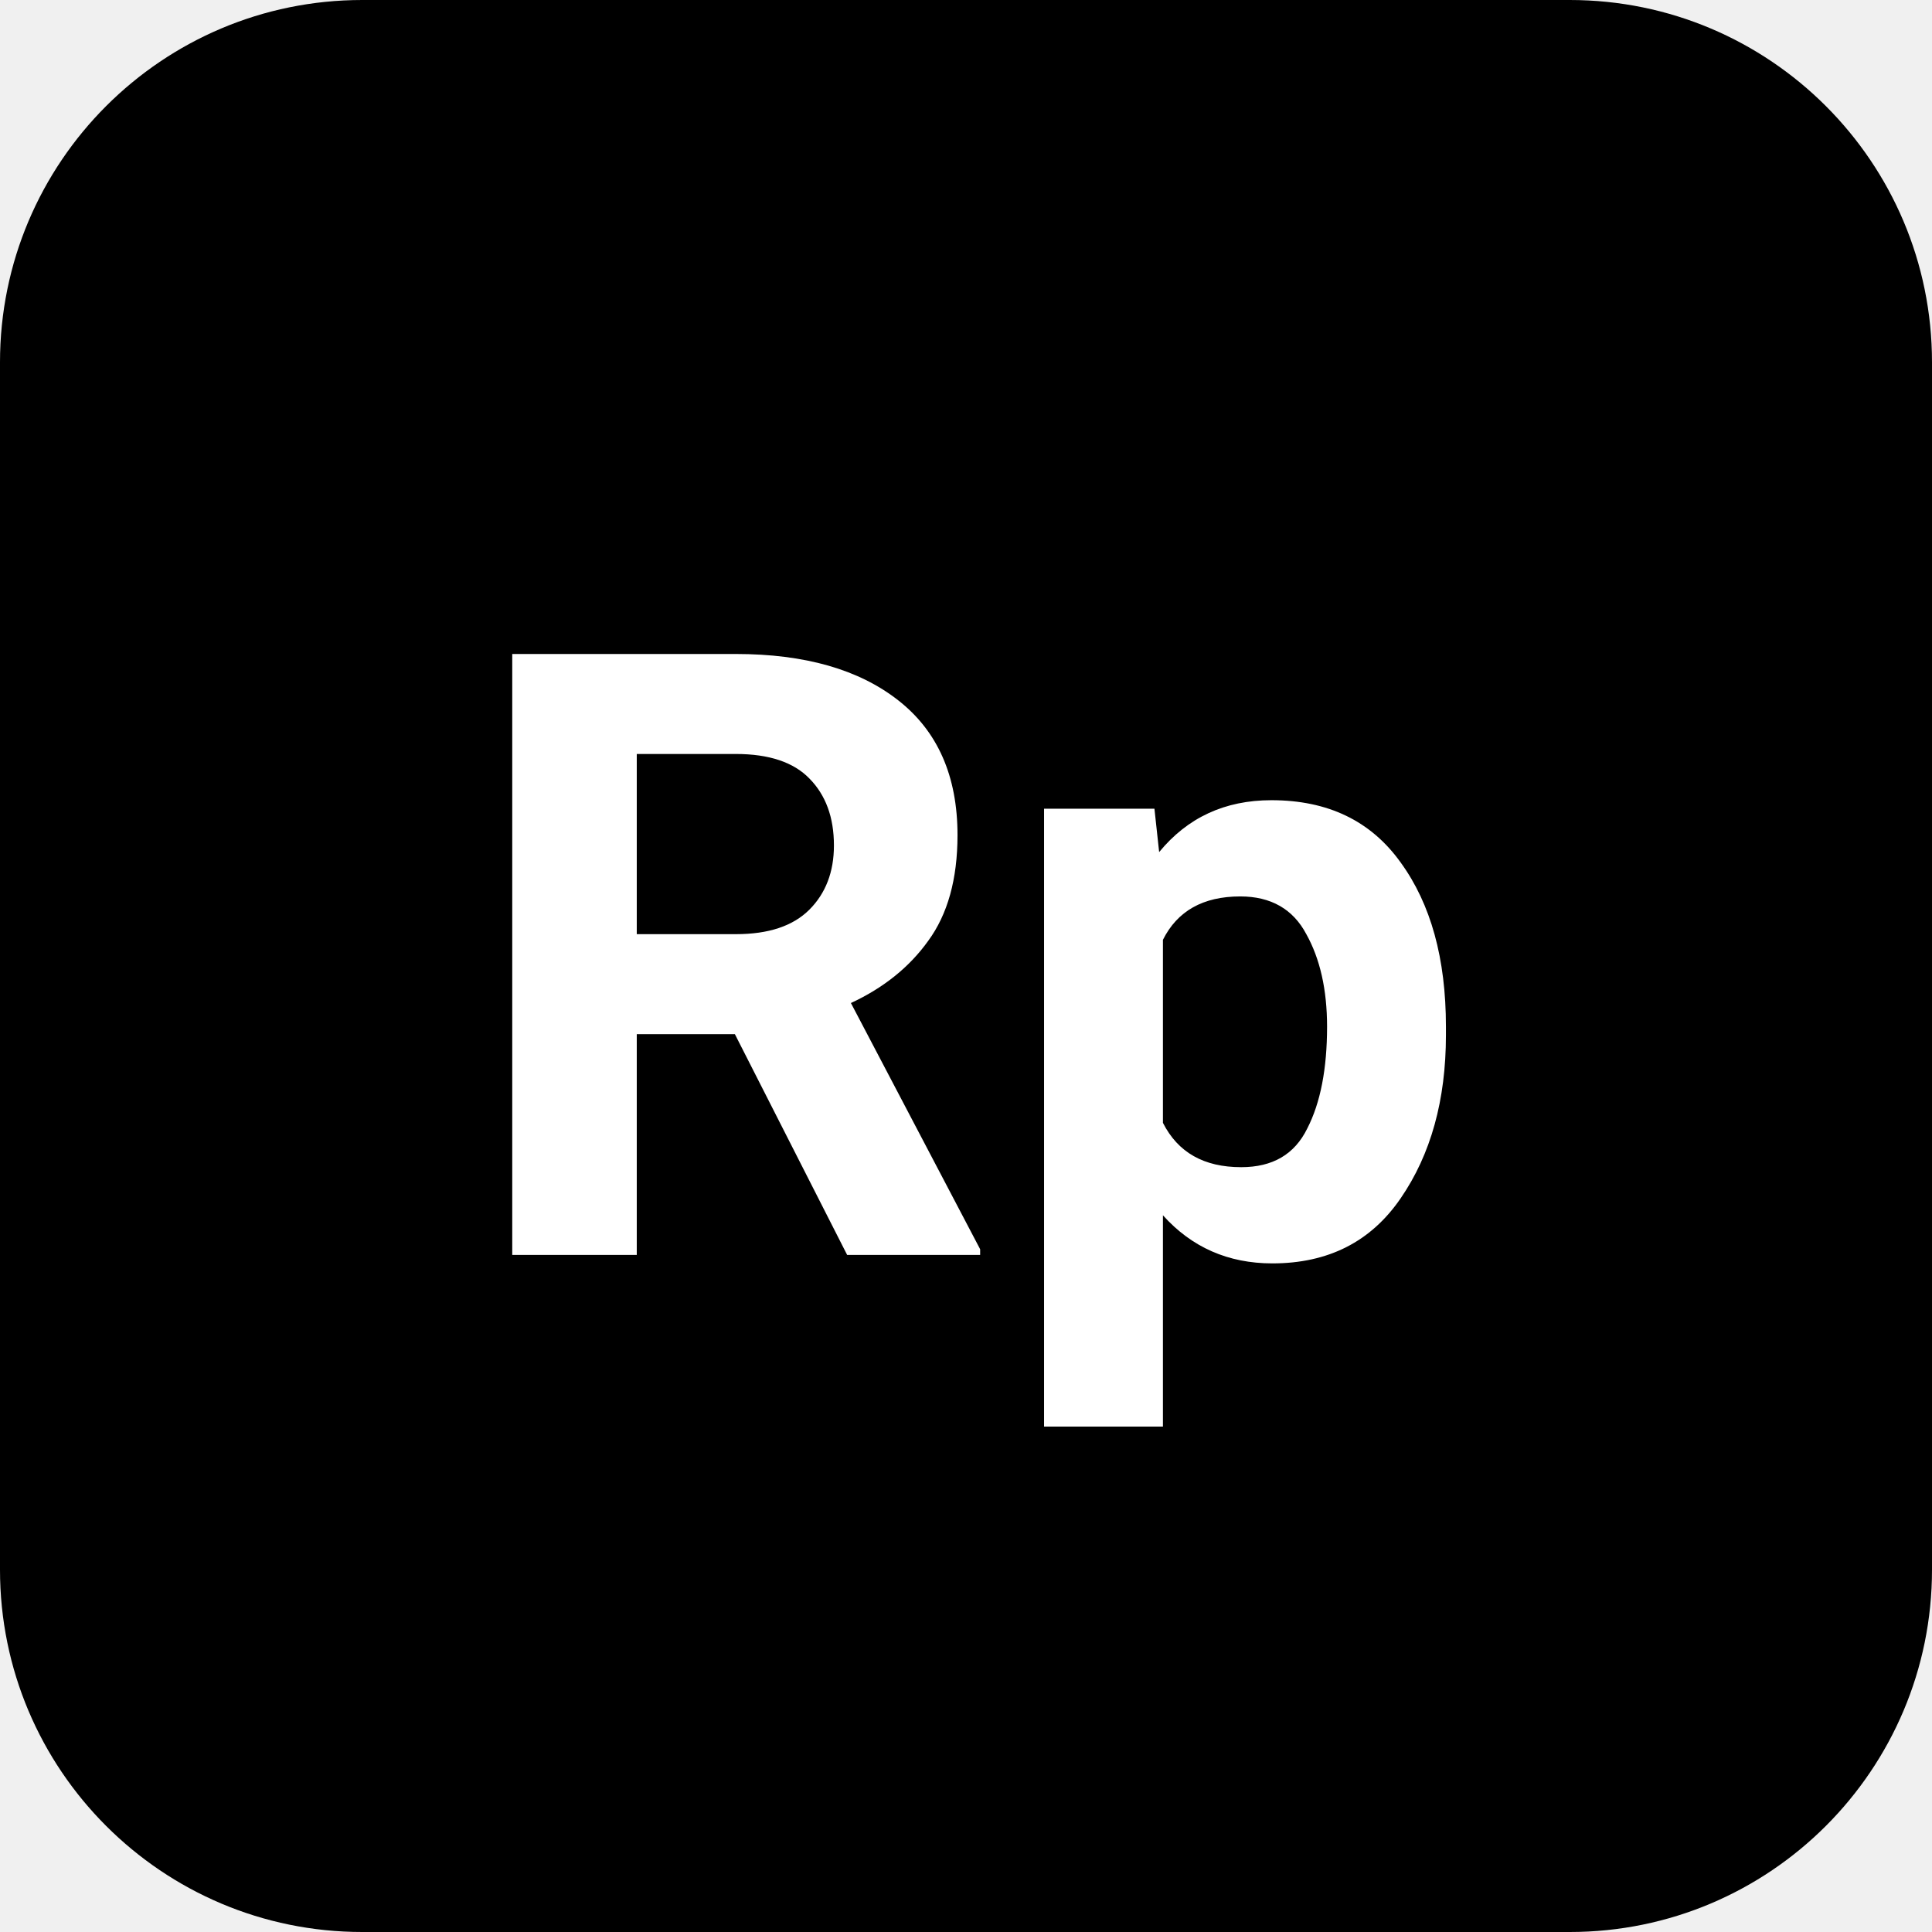
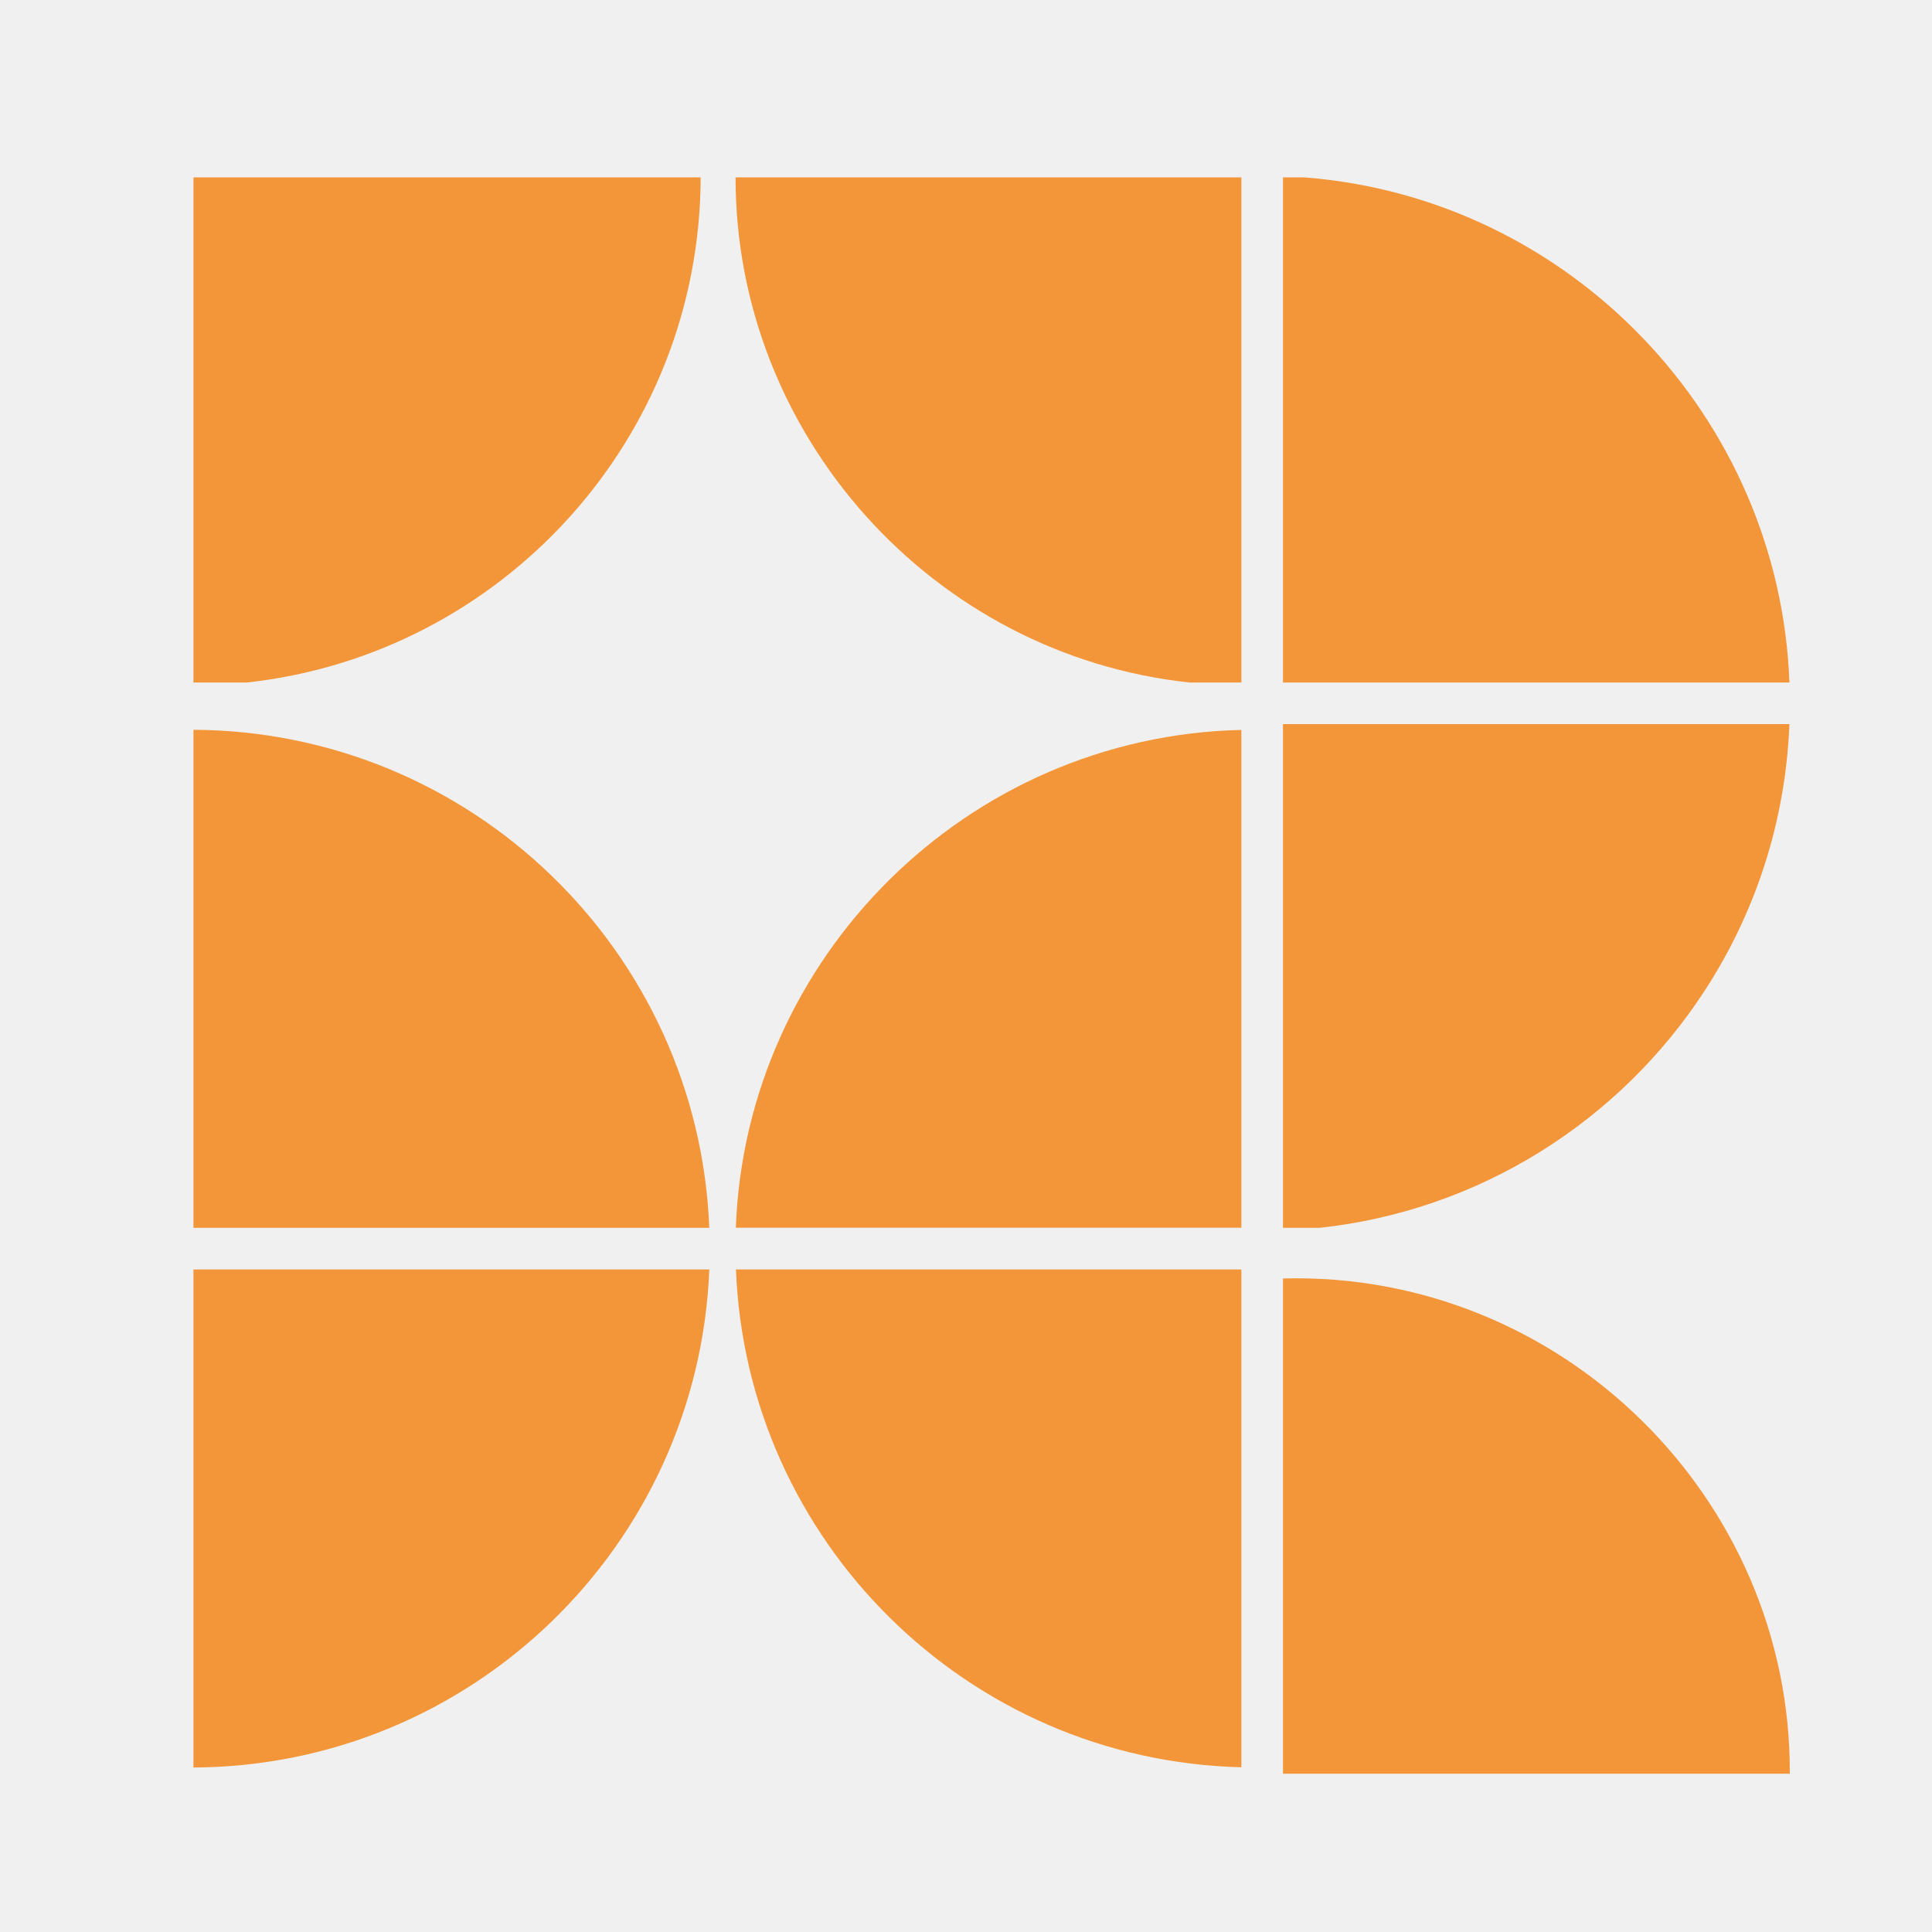
- <svg xmlns="http://www.w3.org/2000/svg" width="32" height="32" viewBox="0 0 32 32">
-   <rect width="32" height="32" rx="6" fill="#000000" />
-   <text x="16" y="16" dominant-baseline="central" text-anchor="middle" font-family="-apple-system,BlinkMacSystemFont,'Segoe UI',Roboto,sans-serif" font-size="14" font-weight="600" fill="#fff">Rp</text>
+ <svg xmlns="http://www.w3.org/2000/svg" id="logosandtypes_com" data-name="logosandtypes com" viewBox="0 0 150 150">
+   <defs>
+     <style>
+       .cls-1 {
+         fill: #f39639;
+         isolation: isolate;
+       }
+ 
+       .cls-2 {
+         fill: none;
+       }
+     </style>
+   </defs>
+   <path class="cls-2" d="M0,0H150V150H0V0Z" />
+   <path class="cls-1" d="M54.4,13.77c-.06,20.34-15.46,37.06-35.24,39.22h-4.14V13.77H54.4Z" />
+   <path class="cls-1" d="M96.38,13.77V52.99h-4.03c-20.01-2.15-35.26-19.28-35.24-39.22h39.28Z" />
+   <path class="cls-1" d="M138.93,52.99h-39.32V13.77h1.65c20.73,1.61,36.92,18.69,37.67,39.22Z" />
+   <path class="cls-1" d="M96.38,56.67v38.65H57.13c.76-20.91,17.86-38.15,39.24-38.65Z" />
+   <path class="cls-1" d="M138.93,56.22c-.3,7.62-2.67,14.7-6.58,20.7h0c-6.54,10.05-17.38,17.06-29.91,18.41h-2.83V56.22h39.32Z" />
+   <path class="cls-1" d="M55.07,95.33H15.02V56.66c21.61,.11,39.2,17.23,40.05,38.67Z" />
+   <path class="cls-1" d="M55.07,98.56c-.85,21.43-18.43,38.56-40.05,38.67v-38.67H55.07Z" />
+   <path class="cls-1" d="M96.38,98.56v38.65c-21.33-.52-38.43-17.61-39.24-38.65h39.24Z" />
+   <path class="cls-1" d="M138.96,137.68v.03h-39.35v-38.45c21.68-.57,39.44,17.13,39.35,38.42Z" />
</svg>
